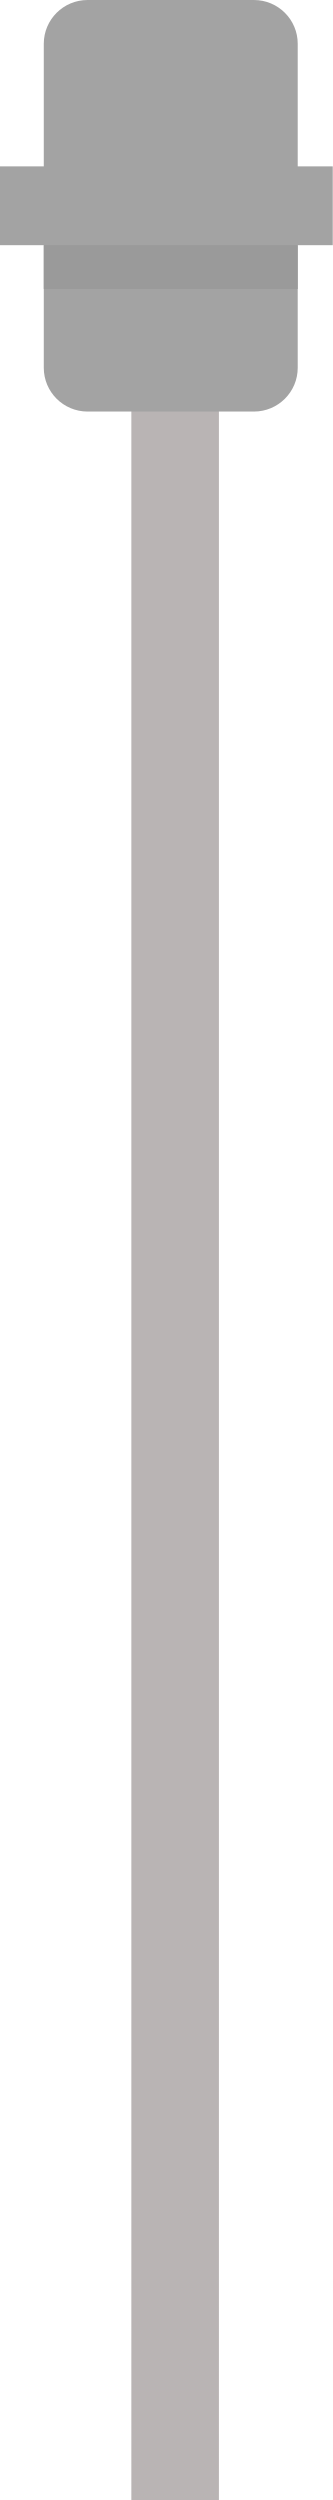
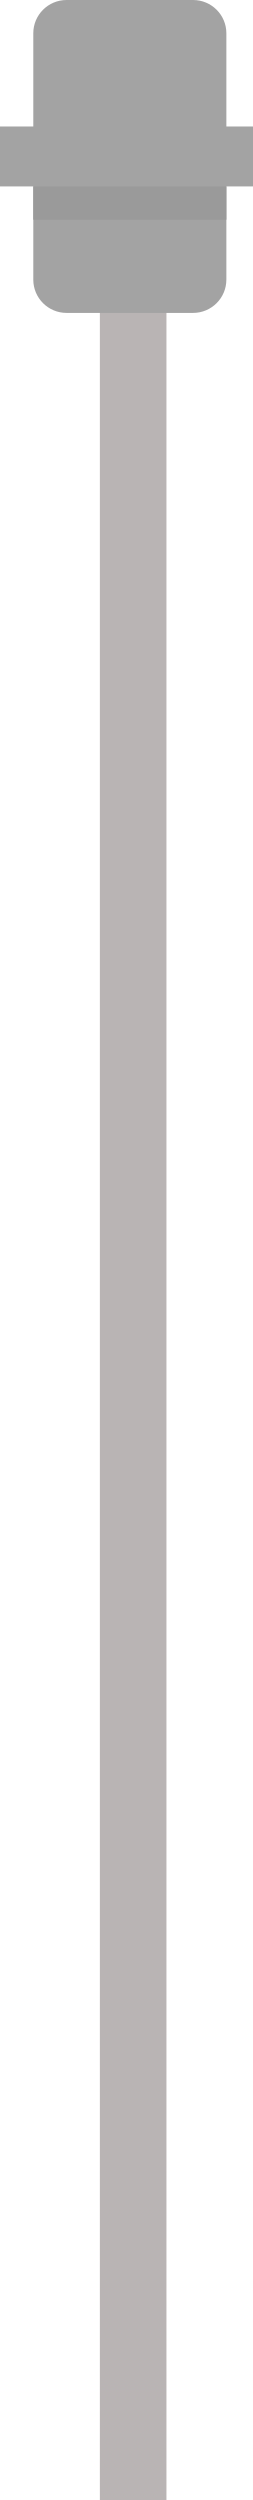
- <svg xmlns="http://www.w3.org/2000/svg" width="38" height="285.5" viewBox="0 0 38 285.5">
+ <svg xmlns="http://www.w3.org/2000/svg" width="38" height="375.5" viewBox="0 0 38 375.5">
  <defs>
    <style>.a{fill:#b9b4b4;}.b{fill:#a3a3a3;}.c{fill:#9a9a9a;}</style>
  </defs>
-   <rect class="a" width="243" height="10" transform="translate(25 42.5) rotate(90)" />
+   <rect class="a" width="333" height="10" transform="translate(25 42.5) rotate(90)" />
  <rect class="b" width="29" height="47" rx="5" transform="translate(5)" />
  <rect class="b" width="38" height="9" transform="translate(0 19)" />
  <rect class="c" width="29" height="5" transform="translate(5 28)" />
</svg>
